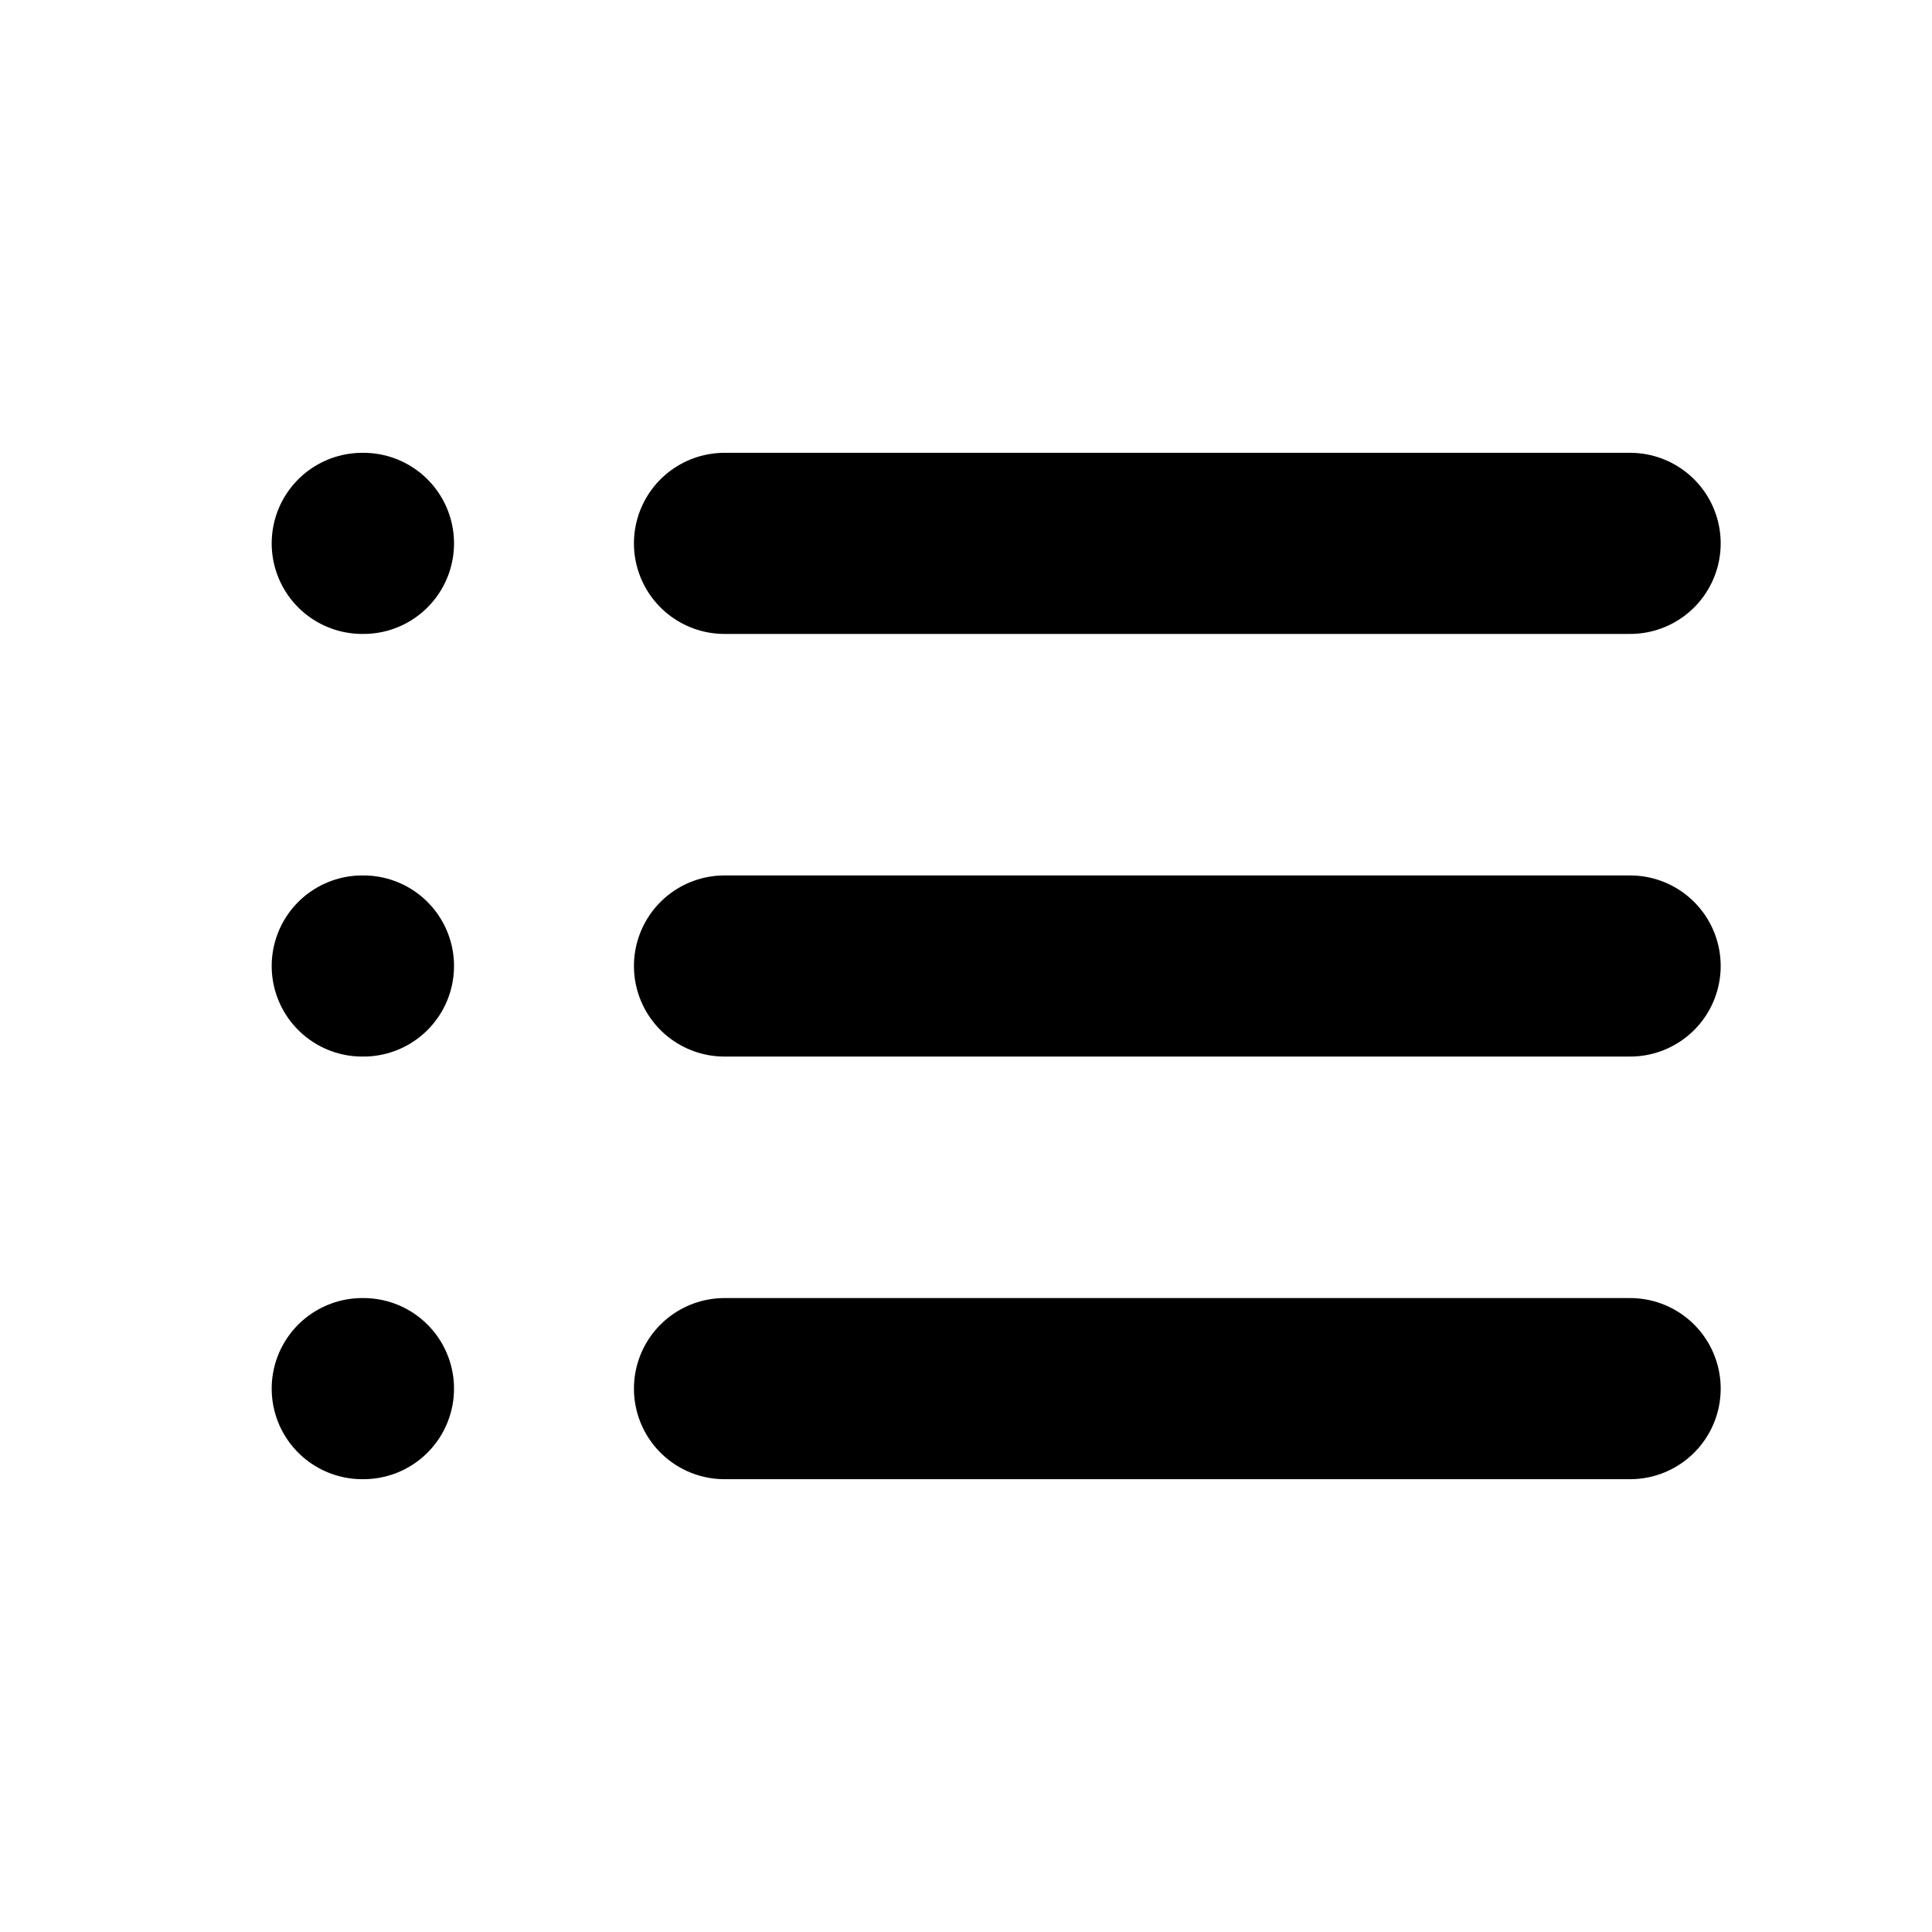
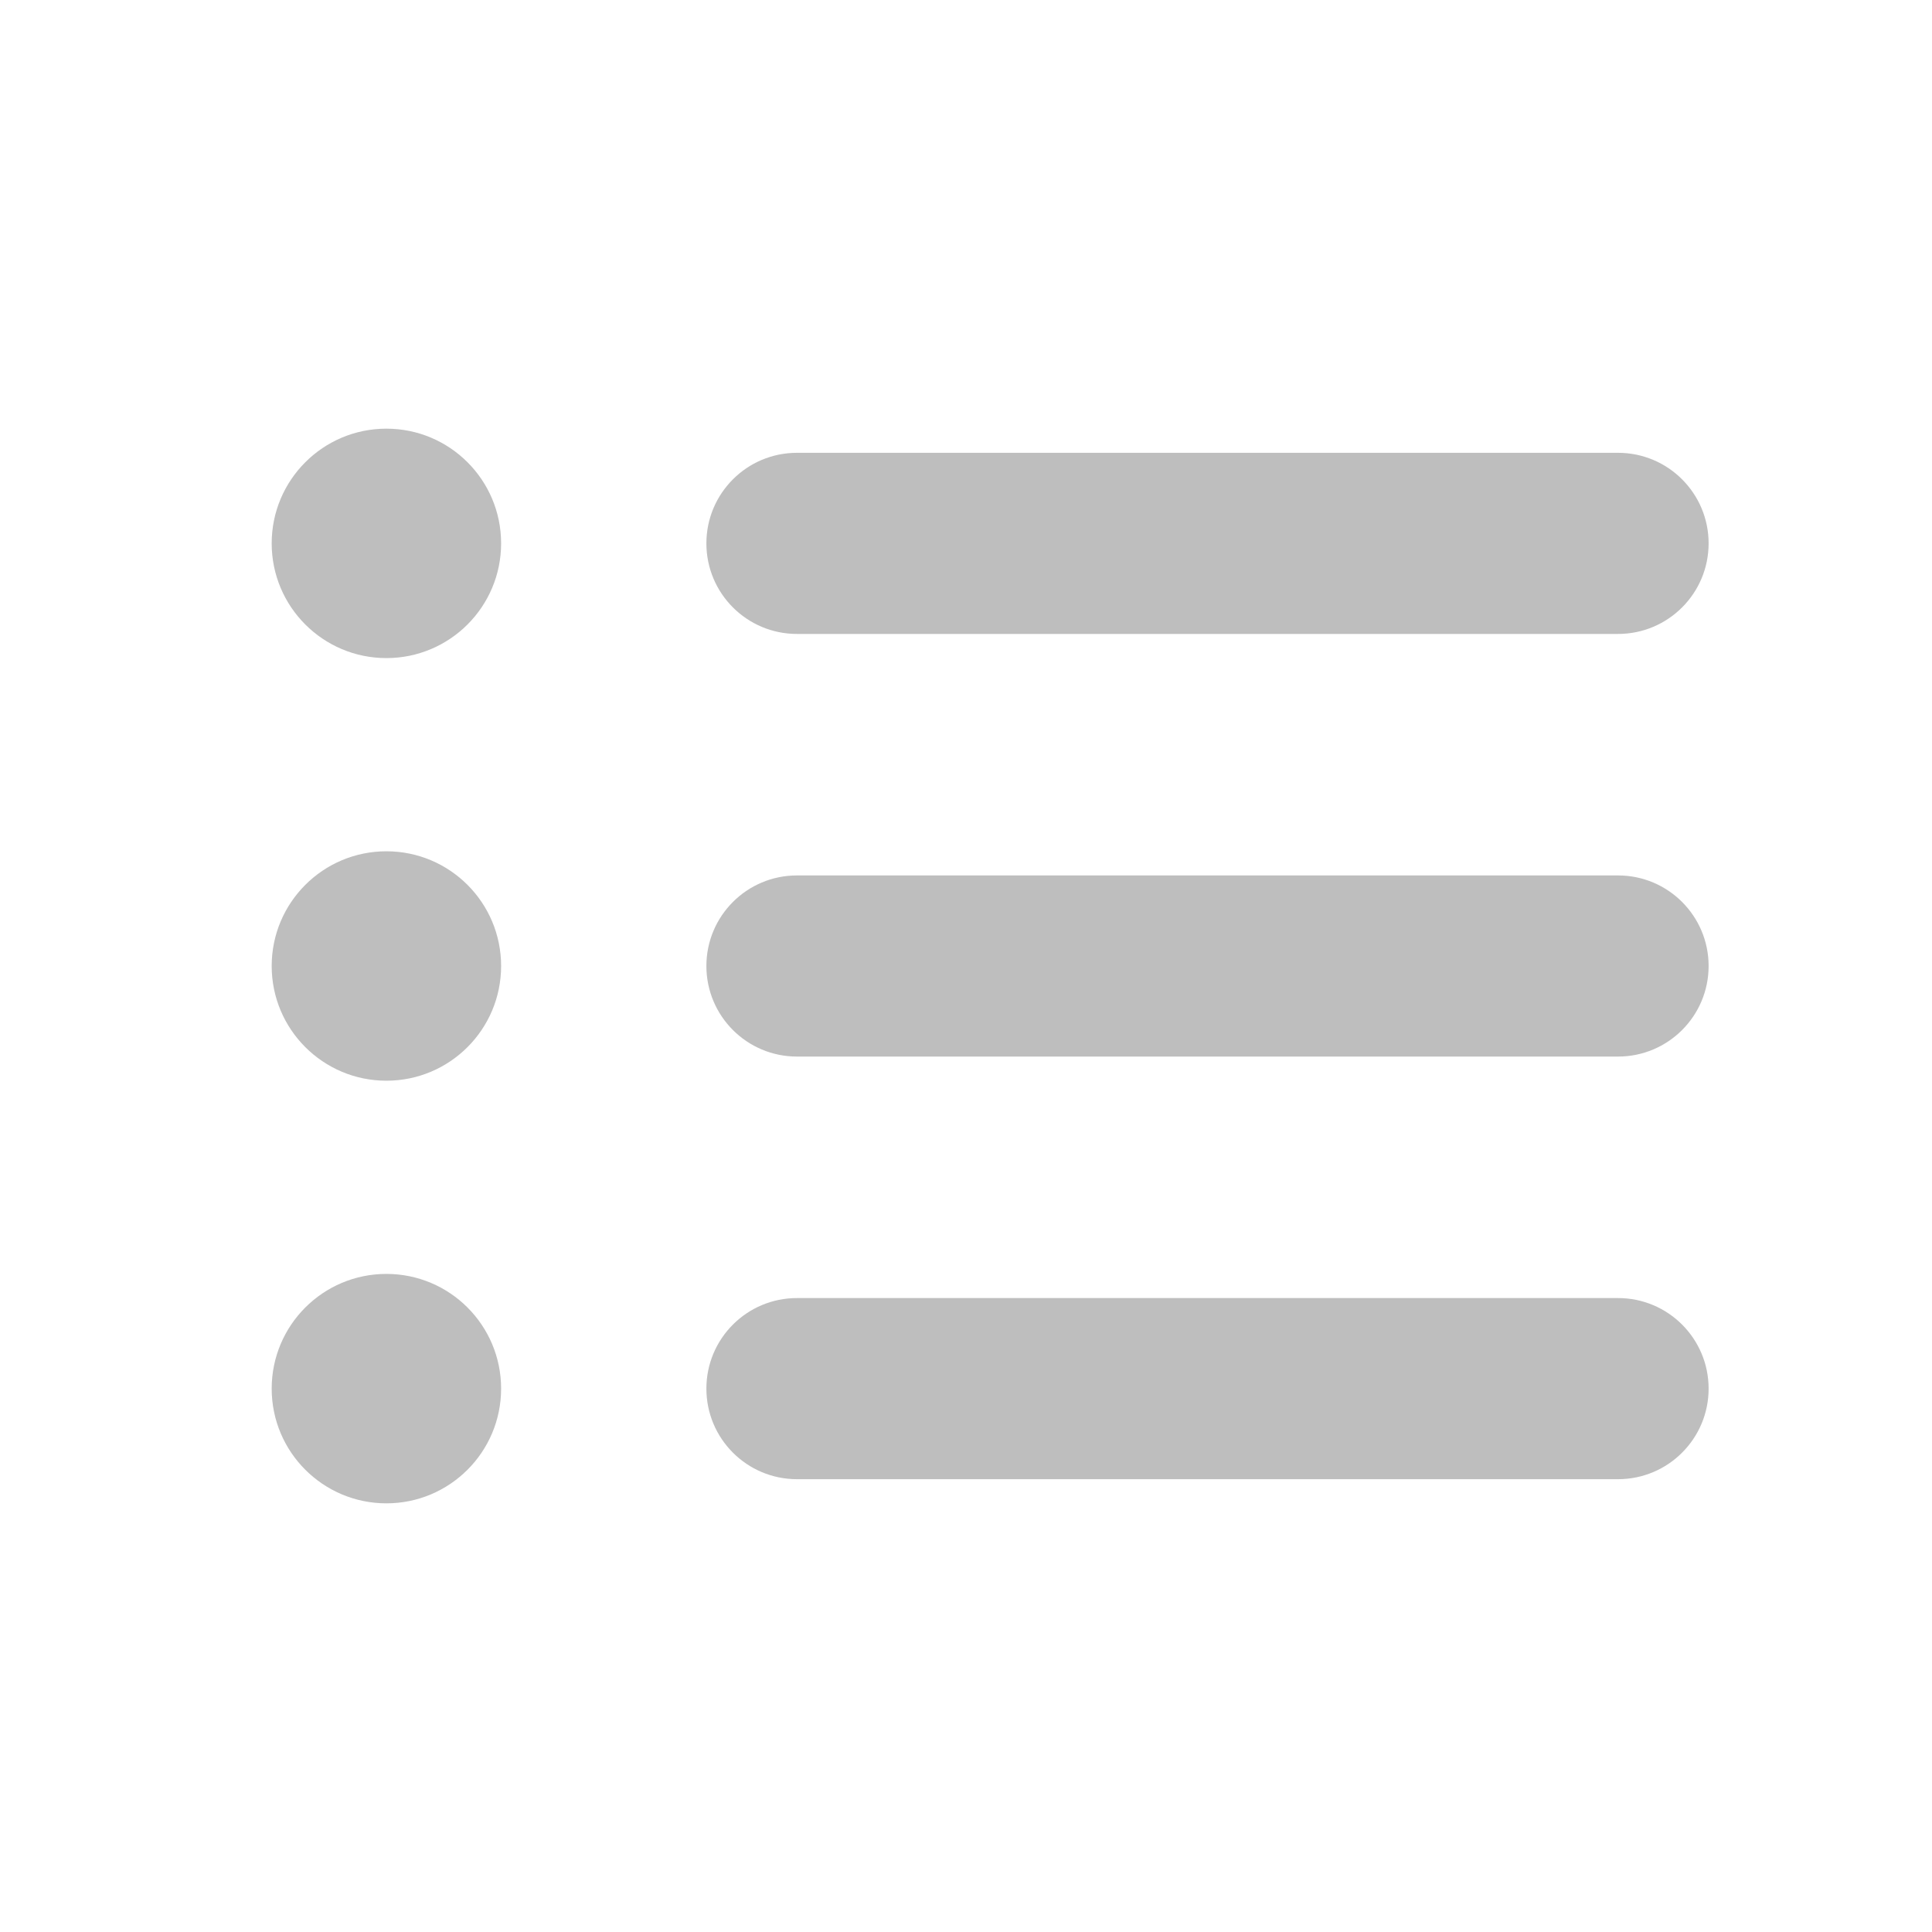
<svg xmlns="http://www.w3.org/2000/svg" width="16" height="16" viewBox="0 0 16 16">
-   <path d="M6 4.5h7.5M6 8h7.5M6 11.5h7.5" fill="none" stroke="currentColor" stroke-width="1.5" stroke-linecap="round" stroke-linejoin="round" />
-   <path d="M3 4.5h.01M3 8h.01M3 11.5h.01" fill="none" stroke="currentColor" stroke-width="1.5" stroke-linecap="round" stroke-linejoin="round" />
+   <circle cx="3.2" cy="4.5" r="0.95" fill="#bebebe" />
+   <circle cx="3.2" cy="8" r="0.95" fill="#bebebe" />
+   <circle cx="3.2" cy="11.5" r="0.95" fill="#bebebe" />
+   <path fill="#bebebe" d="M6.6,3.75h6.8a0.75,0.75 0 0 1 0,1.5h-6.8a0.75,0.75 0 0 1 0,-1.5Z" />
+   <path fill="#bebebe" d="M6.6,7.25h6.8a0.75,0.75 0 0 1 0,1.5h-6.8a0.75,0.75 0 0 1 0,-1.5Z" />
+   <path fill="#bebebe" d="M6.6,10.75h6.8a0.75,0.75 0 0 1 0,1.5h-6.8a0.75,0.75 0 0 1 0,-1.5Z" />
</svg>
